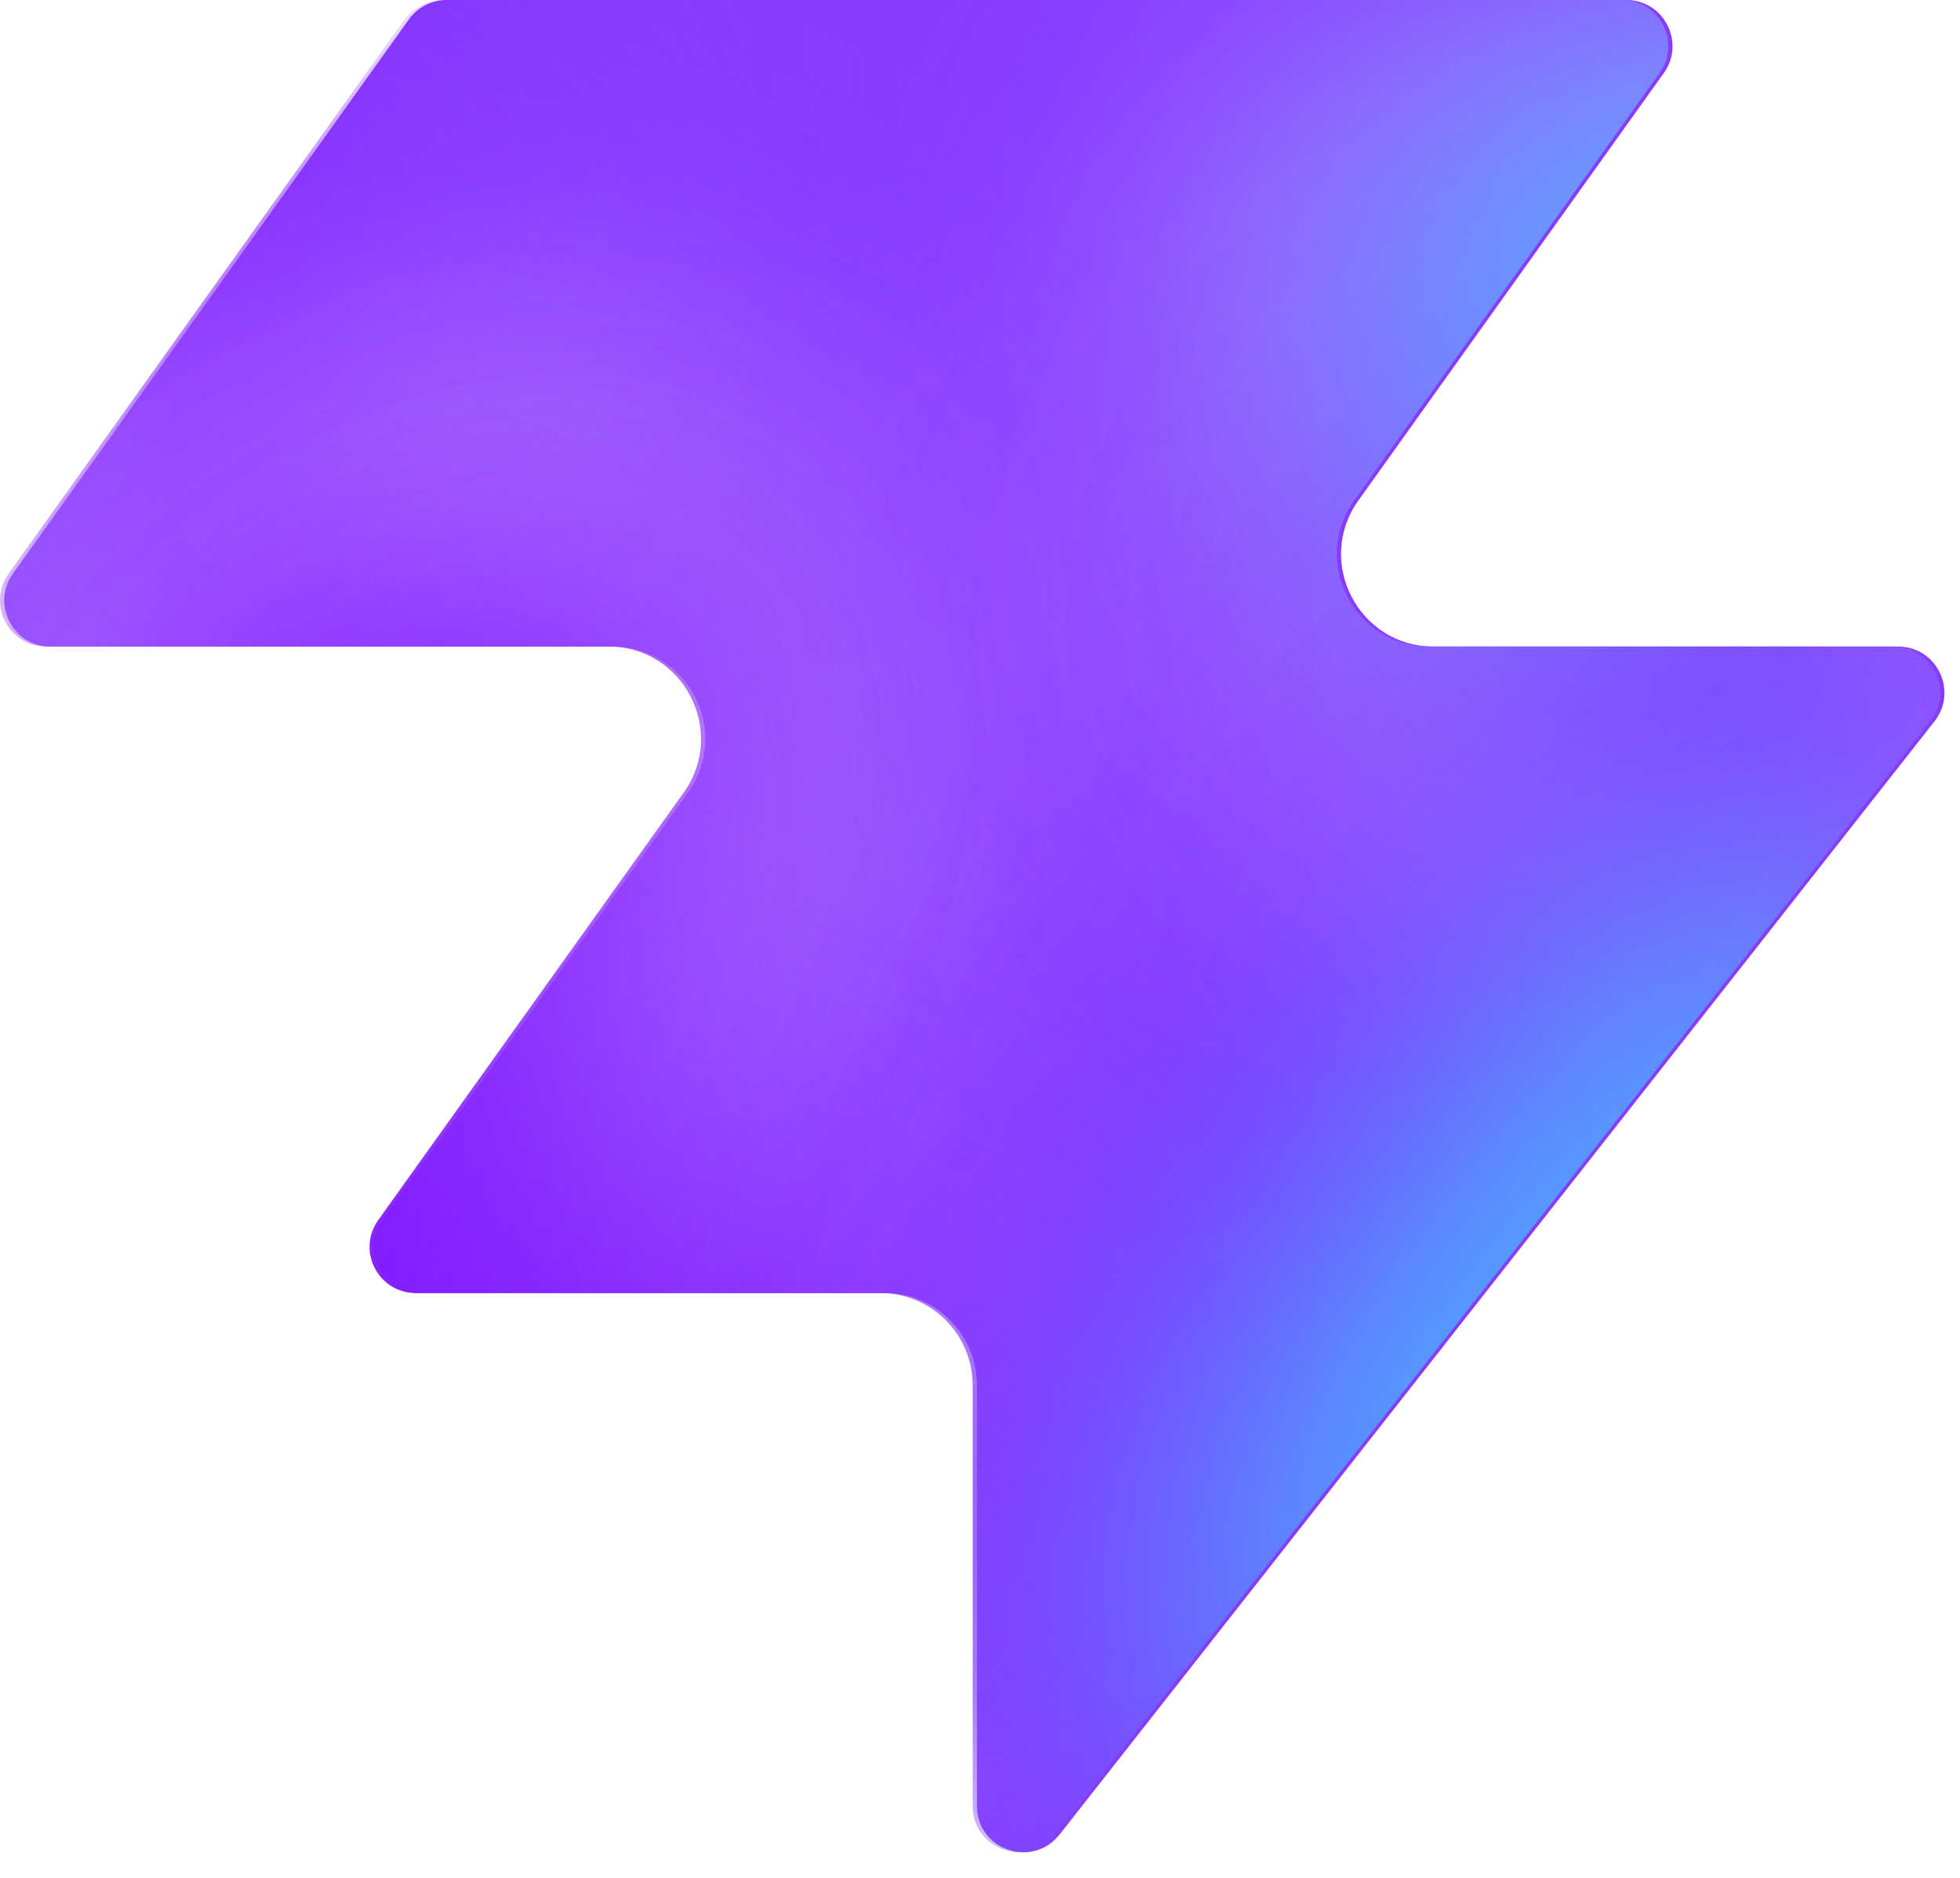
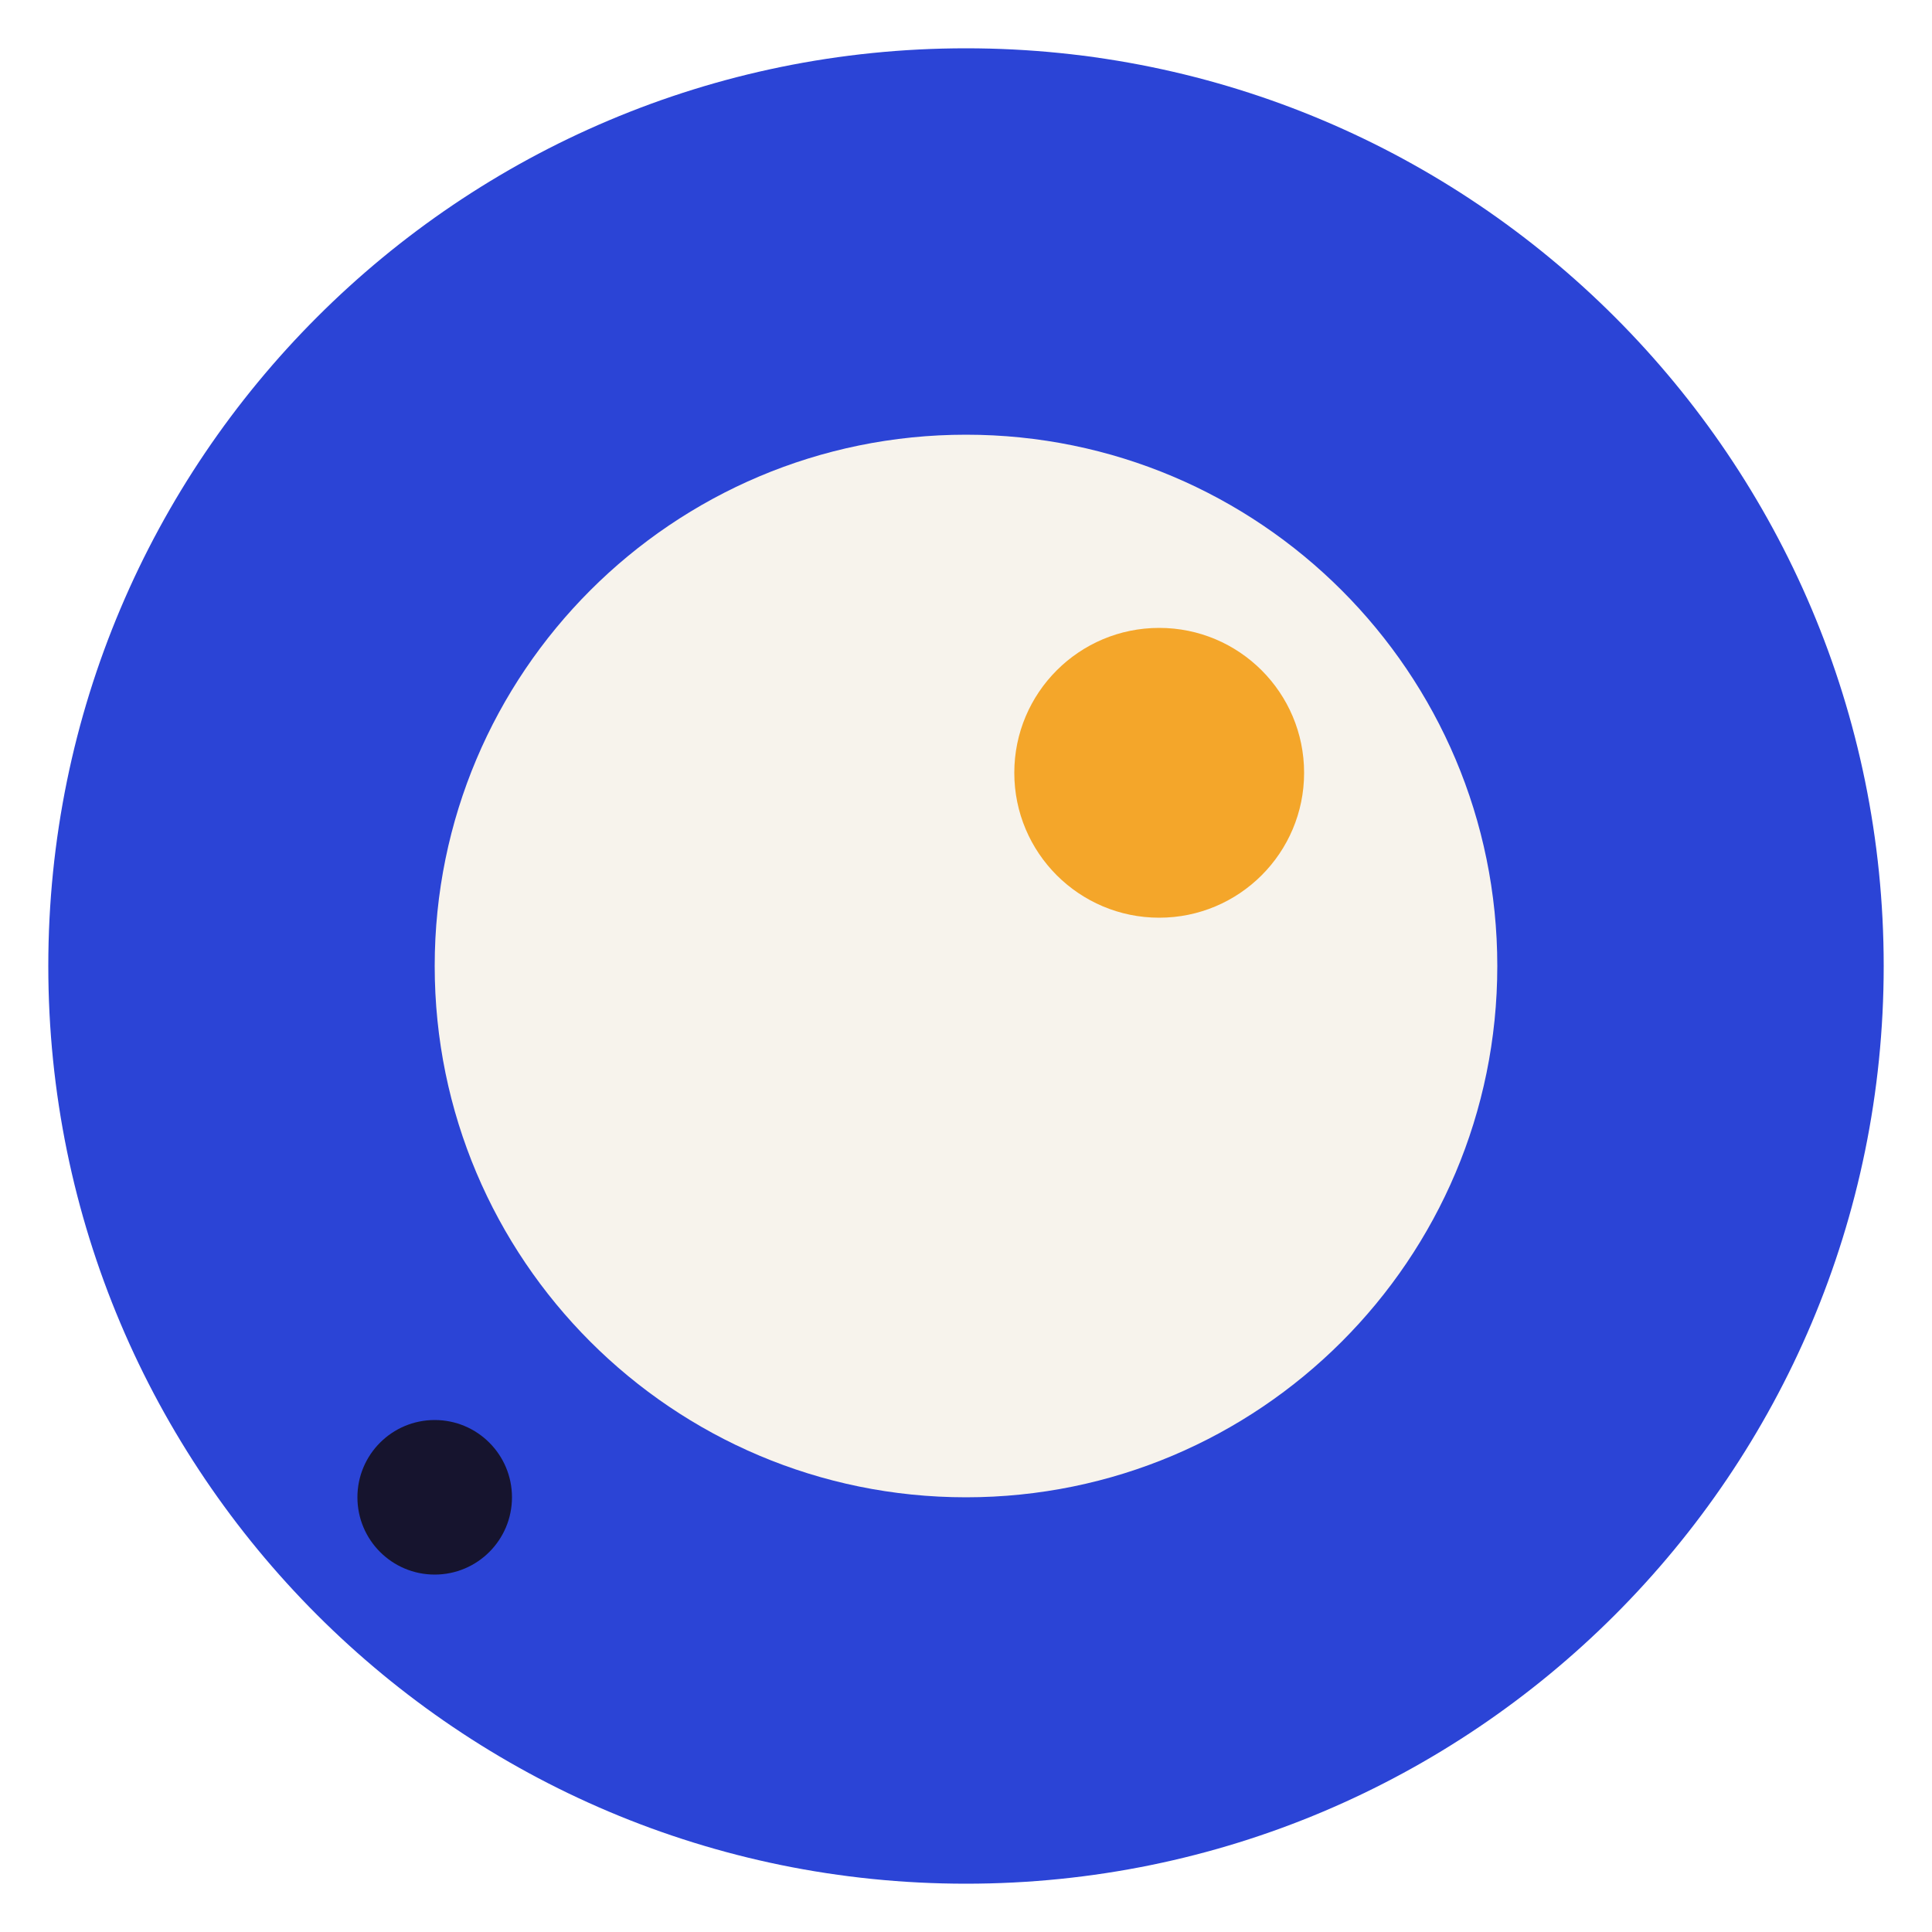
- <svg xmlns="http://www.w3.org/2000/svg" width="48" height="46" fill="none" viewBox="0 0 48 46">
-   <path fill="#863bff" d="M25.946 44.938c-.664.845-2.021.375-2.021-.698V33.937a2.26 2.26 0 0 0-2.262-2.262H10.287c-.92 0-1.456-1.04-.92-1.788l7.48-10.471c1.07-1.497 0-3.578-1.842-3.578H1.237c-.92 0-1.456-1.04-.92-1.788L10.013.474c.214-.297.556-.474.92-.474h28.894c.92 0 1.456 1.04.92 1.788l-7.48 10.471c-1.07 1.498 0 3.579 1.842 3.579h11.377c.943 0 1.473 1.088.89 1.83L25.947 44.94z" style="fill:#863bff;fill:color(display-p3 .525 .23 1);fill-opacity:1" />
-   <mask id="a" width="48" height="46" x="0" y="0" maskUnits="userSpaceOnUse" style="mask-type:alpha">
-     <path fill="#000" d="M25.842 44.938c-.664.844-2.021.375-2.021-.698V33.937a2.26 2.26 0 0 0-2.262-2.262H10.183c-.92 0-1.456-1.04-.92-1.788l7.48-10.471c1.07-1.498 0-3.579-1.842-3.579H1.133c-.92 0-1.456-1.04-.92-1.787L9.91.473c.214-.297.556-.474.92-.474h28.894c.92 0 1.456 1.04.92 1.788l-7.48 10.471c-1.07 1.498 0 3.578 1.842 3.578h11.377c.943 0 1.473 1.088.89 1.832L25.843 44.94z" style="fill:#000;fill-opacity:1" />
-   </mask>
-   <g mask="url(#a)">
-     <g filter="url(#b)">
-       <ellipse cx="5.508" cy="14.704" fill="#ede6ff" rx="5.508" ry="14.704" style="fill:#ede6ff;fill:color(display-p3 .927 .903 1);fill-opacity:1" transform="matrix(.00324 1 1 -.00324 -4.47 31.516)" />
-     </g>
-     <g filter="url(#c)">
-       <ellipse cx="10.399" cy="29.851" fill="#ede6ff" rx="10.399" ry="29.851" style="fill:#ede6ff;fill:color(display-p3 .927 .903 1);fill-opacity:1" transform="matrix(.00324 1 1 -.00324 -39.328 7.883)" />
-     </g>
-     <g filter="url(#d)">
-       <ellipse cx="5.508" cy="30.487" fill="#7e14ff" rx="5.508" ry="30.487" style="fill:#7e14ff;fill:color(display-p3 .492 .077 1);fill-opacity:1" transform="rotate(89.814 -25.913 -14.639)scale(1 -1)" />
-     </g>
-     <g filter="url(#e)">
-       <ellipse cx="5.508" cy="30.599" fill="#7e14ff" rx="5.508" ry="30.599" style="fill:#7e14ff;fill:color(display-p3 .492 .077 1);fill-opacity:1" transform="rotate(89.814 -32.644 -3.334)scale(1 -1)" />
-     </g>
-     <g filter="url(#f)">
-       <ellipse cx="5.508" cy="30.599" fill="#7e14ff" rx="5.508" ry="30.599" style="fill:#7e14ff;fill:color(display-p3 .492 .077 1);fill-opacity:1" transform="matrix(.00324 1 1 -.00324 -34.34 30.47)" />
-     </g>
-     <g filter="url(#g)">
-       <ellipse cx="14.072" cy="22.078" fill="#ede6ff" rx="14.072" ry="22.078" style="fill:#ede6ff;fill:color(display-p3 .927 .903 1);fill-opacity:1" transform="rotate(93.35 24.506 48.493)scale(-1 1)" />
-     </g>
-     <g filter="url(#h)">
-       <ellipse cx="3.47" cy="21.501" fill="#7e14ff" rx="3.47" ry="21.501" style="fill:#7e14ff;fill:color(display-p3 .492 .077 1);fill-opacity:1" transform="rotate(89.009 28.708 47.59)scale(-1 1)" />
-     </g>
-     <g filter="url(#i)">
-       <ellipse cx="3.47" cy="21.501" fill="#7e14ff" rx="3.47" ry="21.501" style="fill:#7e14ff;fill:color(display-p3 .492 .077 1);fill-opacity:1" transform="rotate(89.009 28.708 47.59)scale(-1 1)" />
-     </g>
-     <g filter="url(#j)">
-       <ellipse cx=".387" cy="8.972" fill="#7e14ff" rx="4.407" ry="29.108" style="fill:#7e14ff;fill:color(display-p3 .492 .077 1);fill-opacity:1" transform="rotate(39.51 .387 8.972)" />
-     </g>
-     <g filter="url(#k)">
-       <ellipse cx="47.523" cy="-6.092" fill="#7e14ff" rx="4.407" ry="29.108" style="fill:#7e14ff;fill:color(display-p3 .492 .077 1);fill-opacity:1" transform="rotate(37.892 47.523 -6.092)" />
-     </g>
-     <g filter="url(#l)">
-       <ellipse cx="41.412" cy="6.333" fill="#47bfff" rx="5.971" ry="9.665" style="fill:#47bfff;fill:color(display-p3 .28 .748 1);fill-opacity:1" transform="rotate(37.892 41.412 6.333)" />
-     </g>
-     <g filter="url(#m)">
-       <ellipse cx="-1.879" cy="38.332" fill="#7e14ff" rx="4.407" ry="29.108" style="fill:#7e14ff;fill:color(display-p3 .492 .077 1);fill-opacity:1" transform="rotate(37.892 -1.88 38.332)" />
-     </g>
-     <g filter="url(#n)">
-       <ellipse cx="-1.879" cy="38.332" fill="#7e14ff" rx="4.407" ry="29.108" style="fill:#7e14ff;fill:color(display-p3 .492 .077 1);fill-opacity:1" transform="rotate(37.892 -1.88 38.332)" />
-     </g>
-     <g filter="url(#o)">
-       <ellipse cx="35.651" cy="29.907" fill="#7e14ff" rx="4.407" ry="29.108" style="fill:#7e14ff;fill:color(display-p3 .492 .077 1);fill-opacity:1" transform="rotate(37.892 35.651 29.907)" />
-     </g>
-     <g filter="url(#p)">
-       <ellipse cx="38.418" cy="32.4" fill="#47bfff" rx="5.971" ry="15.297" style="fill:#47bfff;fill:color(display-p3 .28 .748 1);fill-opacity:1" transform="rotate(37.892 38.418 32.4)" />
-     </g>
-   </g>
-   <defs>
-     <filter id="b" width="60.045" height="41.654" x="-19.77" y="16.149" color-interpolation-filters="sRGB" filterUnits="userSpaceOnUse">
-       <feFlood flood-opacity="0" result="BackgroundImageFix" />
-       <feBlend in="SourceGraphic" in2="BackgroundImageFix" result="shape" />
-       <feGaussianBlur result="effect1_foregroundBlur_2002_17158" stdDeviation="7.659" />
-     </filter>
-     <filter id="c" width="90.34" height="51.437" x="-54.613" y="-7.533" color-interpolation-filters="sRGB" filterUnits="userSpaceOnUse">
-       <feFlood flood-opacity="0" result="BackgroundImageFix" />
-       <feBlend in="SourceGraphic" in2="BackgroundImageFix" result="shape" />
-       <feGaussianBlur result="effect1_foregroundBlur_2002_17158" stdDeviation="7.659" />
-     </filter>
-     <filter id="d" width="79.355" height="29.4" x="-49.64" y="2.03" color-interpolation-filters="sRGB" filterUnits="userSpaceOnUse">
-       <feFlood flood-opacity="0" result="BackgroundImageFix" />
-       <feBlend in="SourceGraphic" in2="BackgroundImageFix" result="shape" />
-       <feGaussianBlur result="effect1_foregroundBlur_2002_17158" stdDeviation="4.596" />
-     </filter>
-     <filter id="e" width="79.579" height="29.4" x="-45.045" y="20.029" color-interpolation-filters="sRGB" filterUnits="userSpaceOnUse">
-       <feFlood flood-opacity="0" result="BackgroundImageFix" />
-       <feBlend in="SourceGraphic" in2="BackgroundImageFix" result="shape" />
-       <feGaussianBlur result="effect1_foregroundBlur_2002_17158" stdDeviation="4.596" />
-     </filter>
-     <filter id="f" width="79.579" height="29.4" x="-43.513" y="21.178" color-interpolation-filters="sRGB" filterUnits="userSpaceOnUse">
-       <feFlood flood-opacity="0" result="BackgroundImageFix" />
-       <feBlend in="SourceGraphic" in2="BackgroundImageFix" result="shape" />
-       <feGaussianBlur result="effect1_foregroundBlur_2002_17158" stdDeviation="4.596" />
-     </filter>
-     <filter id="g" width="74.749" height="58.852" x="15.756" y="-17.901" color-interpolation-filters="sRGB" filterUnits="userSpaceOnUse">
-       <feFlood flood-opacity="0" result="BackgroundImageFix" />
-       <feBlend in="SourceGraphic" in2="BackgroundImageFix" result="shape" />
-       <feGaussianBlur result="effect1_foregroundBlur_2002_17158" stdDeviation="7.659" />
-     </filter>
-     <filter id="h" width="61.377" height="25.362" x="23.548" y="2.284" color-interpolation-filters="sRGB" filterUnits="userSpaceOnUse">
-       <feFlood flood-opacity="0" result="BackgroundImageFix" />
-       <feBlend in="SourceGraphic" in2="BackgroundImageFix" result="shape" />
-       <feGaussianBlur result="effect1_foregroundBlur_2002_17158" stdDeviation="4.596" />
-     </filter>
-     <filter id="i" width="61.377" height="25.362" x="23.548" y="2.284" color-interpolation-filters="sRGB" filterUnits="userSpaceOnUse">
-       <feFlood flood-opacity="0" result="BackgroundImageFix" />
-       <feBlend in="SourceGraphic" in2="BackgroundImageFix" result="shape" />
-       <feGaussianBlur result="effect1_foregroundBlur_2002_17158" stdDeviation="4.596" />
-     </filter>
-     <filter id="j" width="56.045" height="63.649" x="-27.636" y="-22.853" color-interpolation-filters="sRGB" filterUnits="userSpaceOnUse">
-       <feFlood flood-opacity="0" result="BackgroundImageFix" />
-       <feBlend in="SourceGraphic" in2="BackgroundImageFix" result="shape" />
-       <feGaussianBlur result="effect1_foregroundBlur_2002_17158" stdDeviation="4.596" />
-     </filter>
-     <filter id="k" width="54.814" height="64.646" x="20.116" y="-38.415" color-interpolation-filters="sRGB" filterUnits="userSpaceOnUse">
-       <feFlood flood-opacity="0" result="BackgroundImageFix" />
-       <feBlend in="SourceGraphic" in2="BackgroundImageFix" result="shape" />
-       <feGaussianBlur result="effect1_foregroundBlur_2002_17158" stdDeviation="4.596" />
-     </filter>
-     <filter id="l" width="33.541" height="35.313" x="24.641" y="-11.323" color-interpolation-filters="sRGB" filterUnits="userSpaceOnUse">
-       <feFlood flood-opacity="0" result="BackgroundImageFix" />
-       <feBlend in="SourceGraphic" in2="BackgroundImageFix" result="shape" />
-       <feGaussianBlur result="effect1_foregroundBlur_2002_17158" stdDeviation="4.596" />
-     </filter>
-     <filter id="m" width="54.814" height="64.646" x="-29.286" y="6.009" color-interpolation-filters="sRGB" filterUnits="userSpaceOnUse">
-       <feFlood flood-opacity="0" result="BackgroundImageFix" />
-       <feBlend in="SourceGraphic" in2="BackgroundImageFix" result="shape" />
-       <feGaussianBlur result="effect1_foregroundBlur_2002_17158" stdDeviation="4.596" />
-     </filter>
-     <filter id="n" width="54.814" height="64.646" x="-29.286" y="6.009" color-interpolation-filters="sRGB" filterUnits="userSpaceOnUse">
-       <feFlood flood-opacity="0" result="BackgroundImageFix" />
-       <feBlend in="SourceGraphic" in2="BackgroundImageFix" result="shape" />
-       <feGaussianBlur result="effect1_foregroundBlur_2002_17158" stdDeviation="4.596" />
-     </filter>
-     <filter id="o" width="54.814" height="64.646" x="8.244" y="-2.416" color-interpolation-filters="sRGB" filterUnits="userSpaceOnUse">
-       <feFlood flood-opacity="0" result="BackgroundImageFix" />
-       <feBlend in="SourceGraphic" in2="BackgroundImageFix" result="shape" />
-       <feGaussianBlur result="effect1_foregroundBlur_2002_17158" stdDeviation="4.596" />
-     </filter>
-     <filter id="p" width="39.409" height="43.623" x="18.713" y="10.588" color-interpolation-filters="sRGB" filterUnits="userSpaceOnUse">
-       <feFlood flood-opacity="0" result="BackgroundImageFix" />
-       <feBlend in="SourceGraphic" in2="BackgroundImageFix" result="shape" />
-       <feGaussianBlur result="effect1_foregroundBlur_2002_17158" stdDeviation="4.596" />
-     </filter>
-   </defs>
+ <svg xmlns="http://www.w3.org/2000/svg" viewBox="0 0 40 40">
+   <circle cx="20" cy="20" r="19" fill="#2B44D6" />
+   <circle cx="20" cy="20" r="11" fill="#F7F3EC" />
+   <circle cx="24" cy="16" r="3" fill="#F4A62A" />
+   <circle cx="9" cy="31" r="1.6" fill="#16142E" />
</svg>
